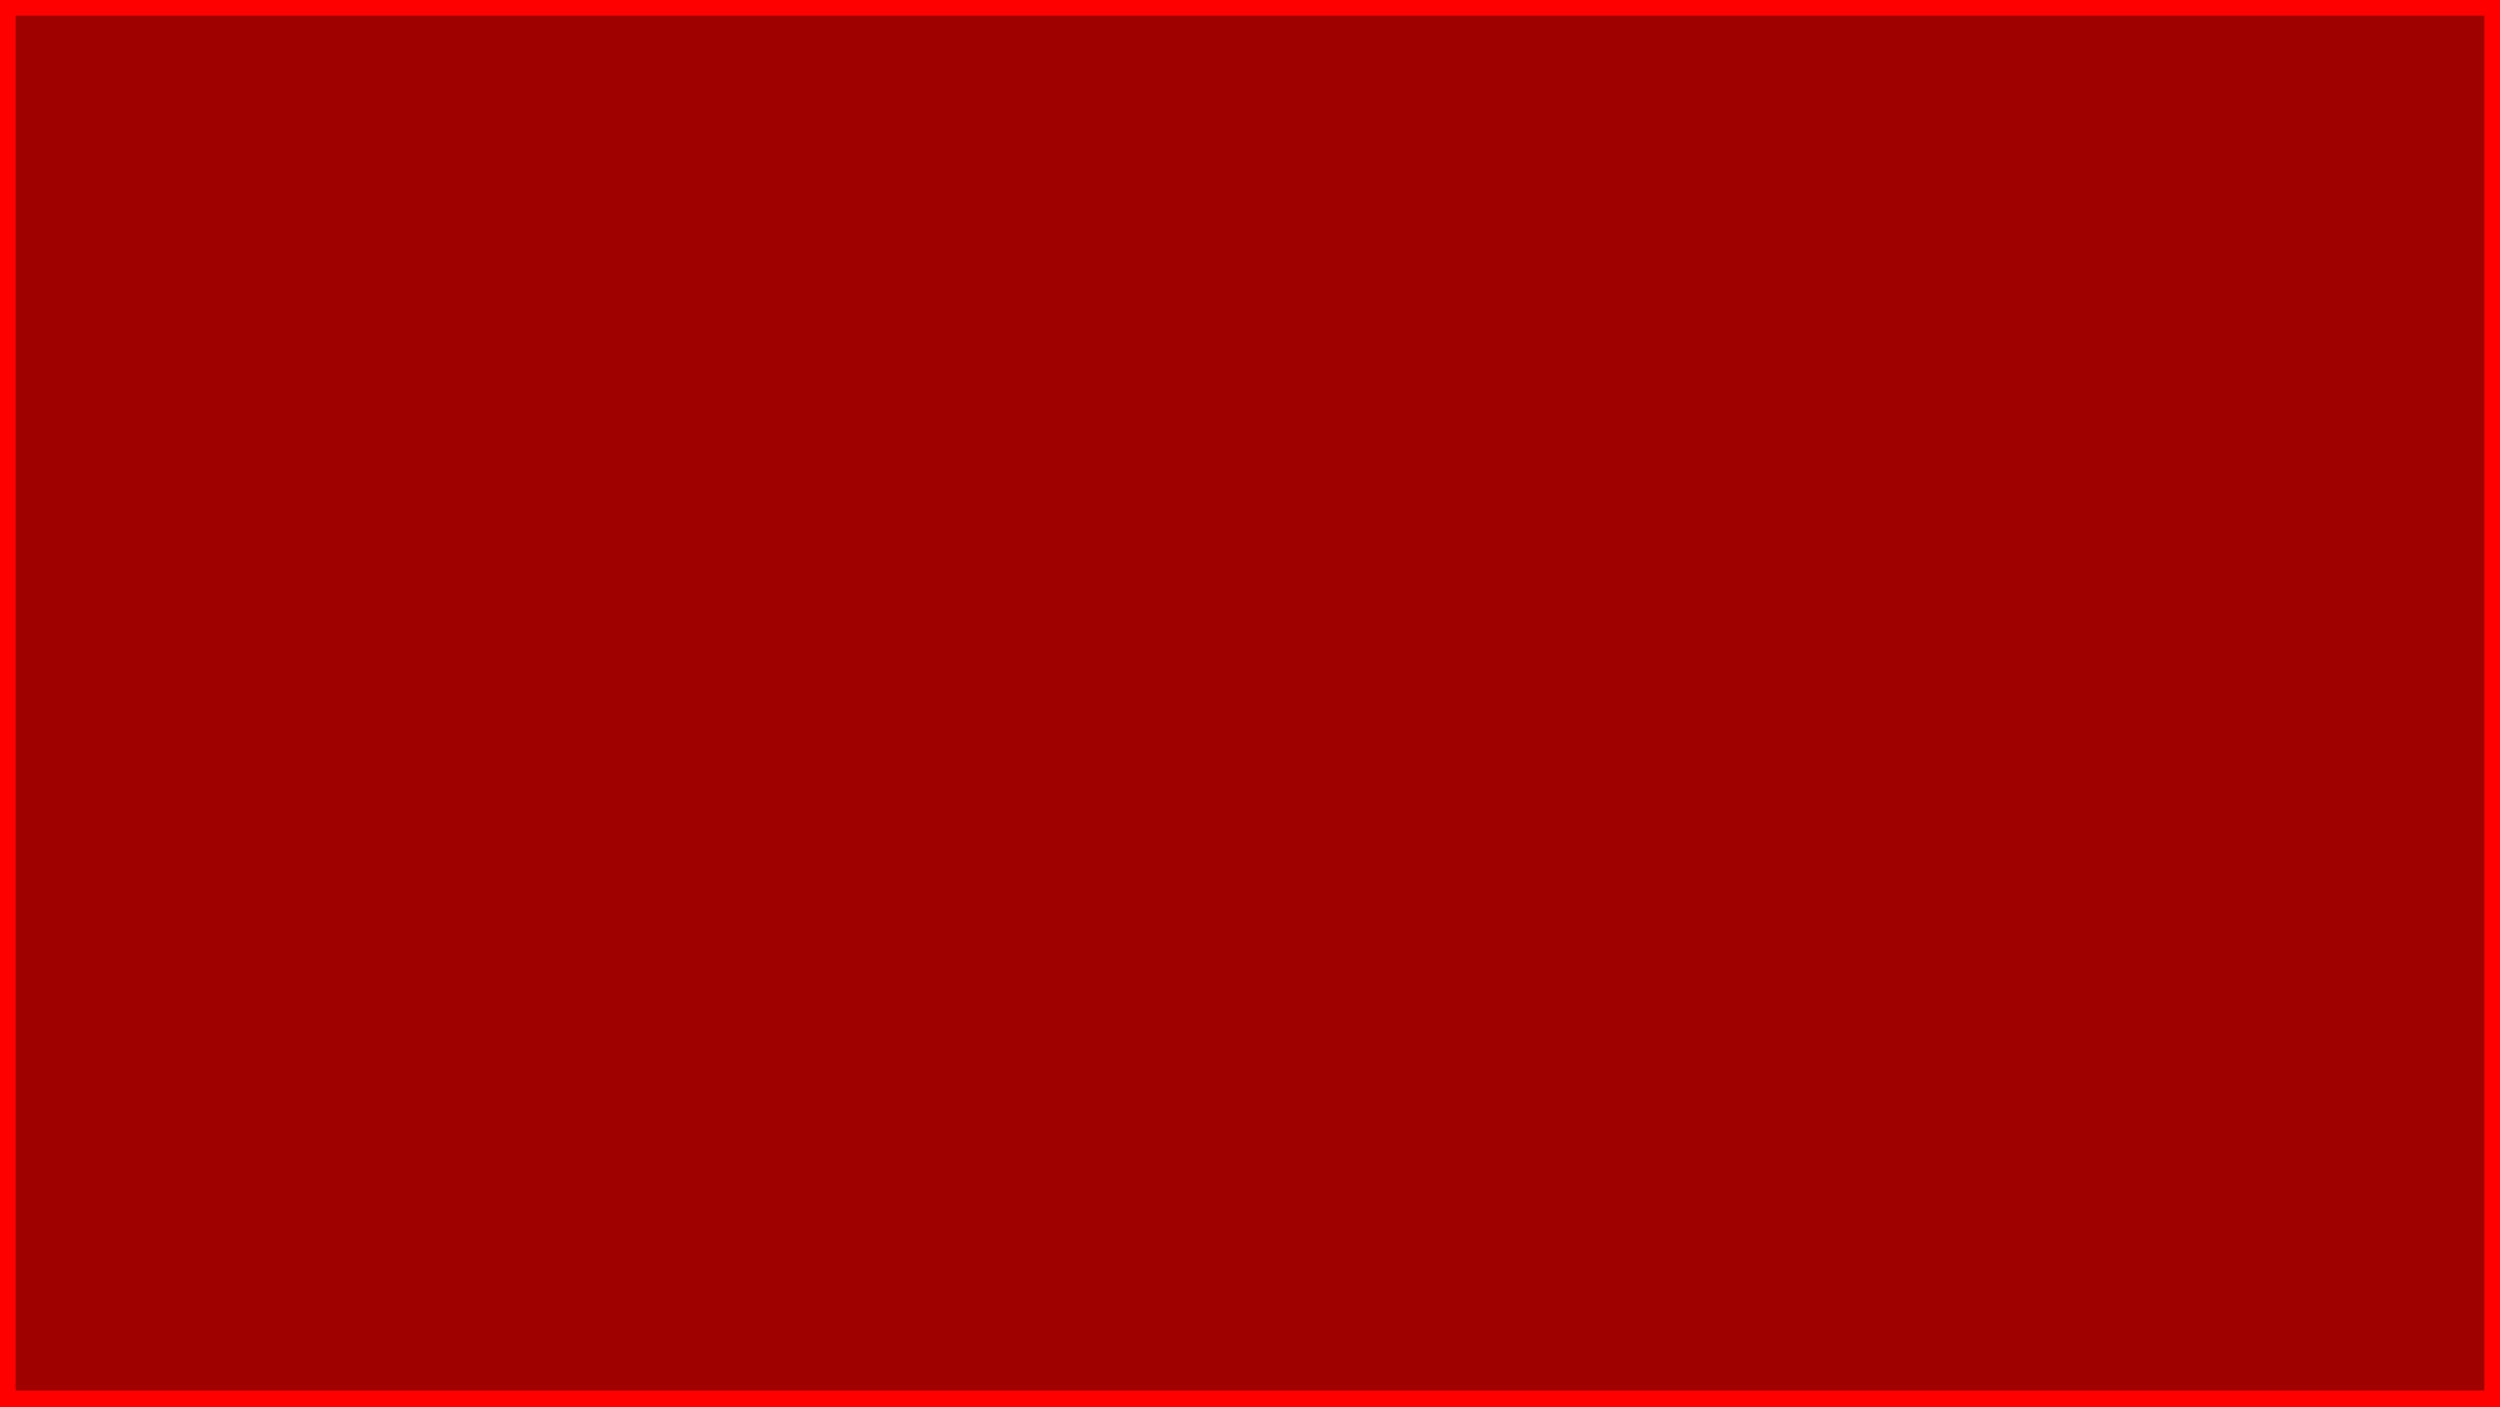
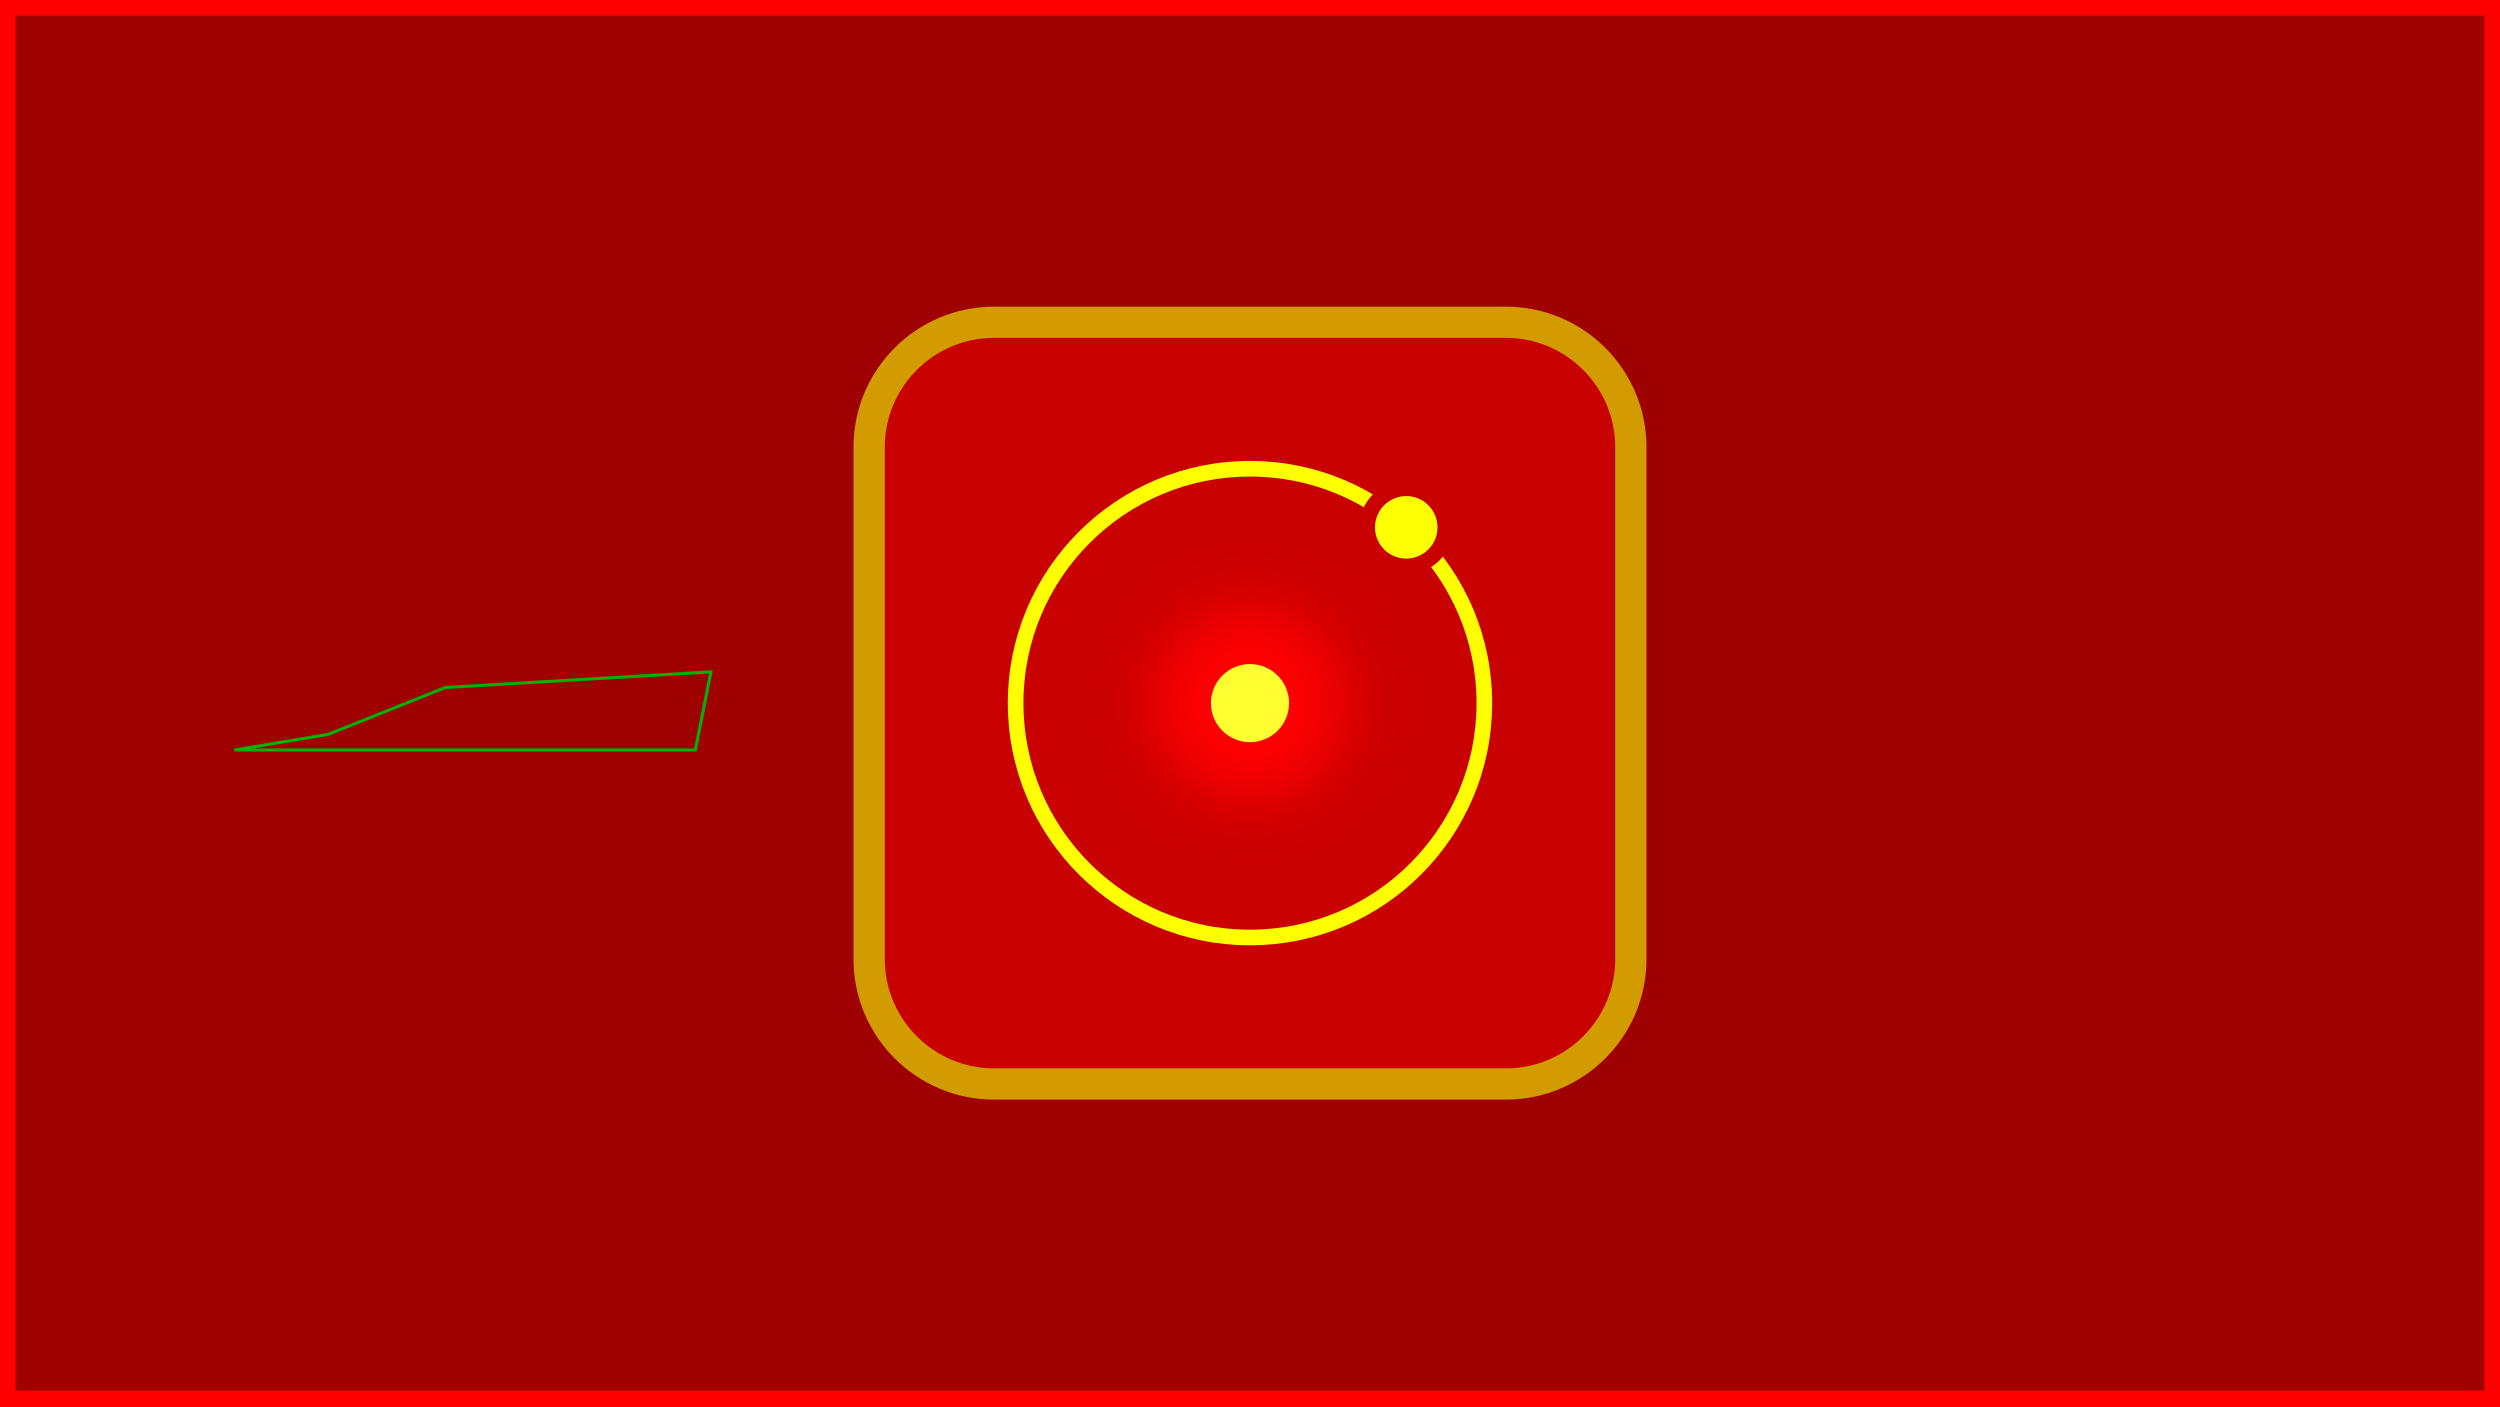
<svg xmlns="http://www.w3.org/2000/svg" width="160mm" height="90mm" viewBox="0 0 160 90" version="1.1" id="svg8">
-   <defs id="defs2" />
+   <defs id="defs2">
+     <filter style="color-interpolation-filters:sRGB;" id="filter12790" x="-1" y="-1" width="5" height="5">
+       <feGaussianBlur stdDeviation="2 2" result="blur" id="feGaussianBlur12788" />
+     </filter>
+   </defs>
  <g id="layer1">
    <rect style="fill:#9f0000;fill-rule:evenodd;stroke-width:2;fill-opacity:1;stroke-miterlimit:4;stroke-dasharray:none;stroke:#ff0000;stroke-opacity:1;stroke-linecap:round;stroke-linejoin:round" id="rect12" width="160" height="90" x="0" y="0" />
+     <path style="font-variation-settings:normal;opacity:1;vector-effect:none;fill:#c90000;fill-opacity:1;fill-rule:evenodd;stroke:#d29c00;stroke-width:2;stroke-linecap:round;stroke-linejoin:round;stroke-miterlimit:4;stroke-dasharray:none;stroke-dashoffset:0;stroke-opacity:1;stop-color:#000000;stop-opacity:1" id="rect12766" width="48.75" height="48.75" x="55.625" y="20.625" d="m 63.625,20.625 h 32.75 a 8,8 45 0 1 8,8 v 32.75 a 8,8 135 0 1 -8,8 h -32.75 a 8,8 45 0 1 -8,-8 v -32.75 a 8,8 135 0 1 8,-8 z" />
+     <circle style="fill:none;fill-opacity:1;stroke:#ffff00;stroke-width:1;stroke-miterlimit:4;stroke-dasharray:none;stroke-opacity:1" id="path12360" cx="80" cy="45" r="15" />
+     <circle style="fill:#ffff03;fill-opacity:1;stroke:#c90000;stroke-width:1;stroke-miterlimit:4;stroke-dasharray:none;stroke-opacity:1" id="path11771-5" cx="90" cy="33.75" r="2.5" />
+     <circle style="font-variation-settings:normal;opacity:1;vector-effect:none;fill:#ff0001;fill-opacity:1;fill-rule:evenodd;stroke:none;stroke-width:1;stroke-linecap:butt;stroke-linejoin:miter;stroke-miterlimit:4;stroke-dasharray:none;stroke-dashoffset:0;stroke-opacity:1;filter:url(#filter12790);stop-color:#000000;stop-opacity:1" id="path12770" cx="80" cy="45" r="6.25" />
+     <circle style="fill:#ffff31;stroke:none;stroke-width:1;stroke-miterlimit:4;stroke-dasharray:none;fill-opacity:1" id="path11771" cx="80" cy="45" r="2.5" />
+     <path style="font-variation-settings:normal;opacity:1;vector-effect:none;fill:none;fill-opacity:1;stroke:#00b300;stroke-width:0.2;stroke-linecap:butt;stroke-linejoin:miter;stroke-miterlimit:4;stroke-dasharray:none;stroke-dashoffset:0;stroke-opacity:1;stop-color:#000000;stop-opacity:1" d="M 15,48 21,47 l 7.5,-3 17,-1 -1,5 z" id="path12812" />
  </g>
</svg>
